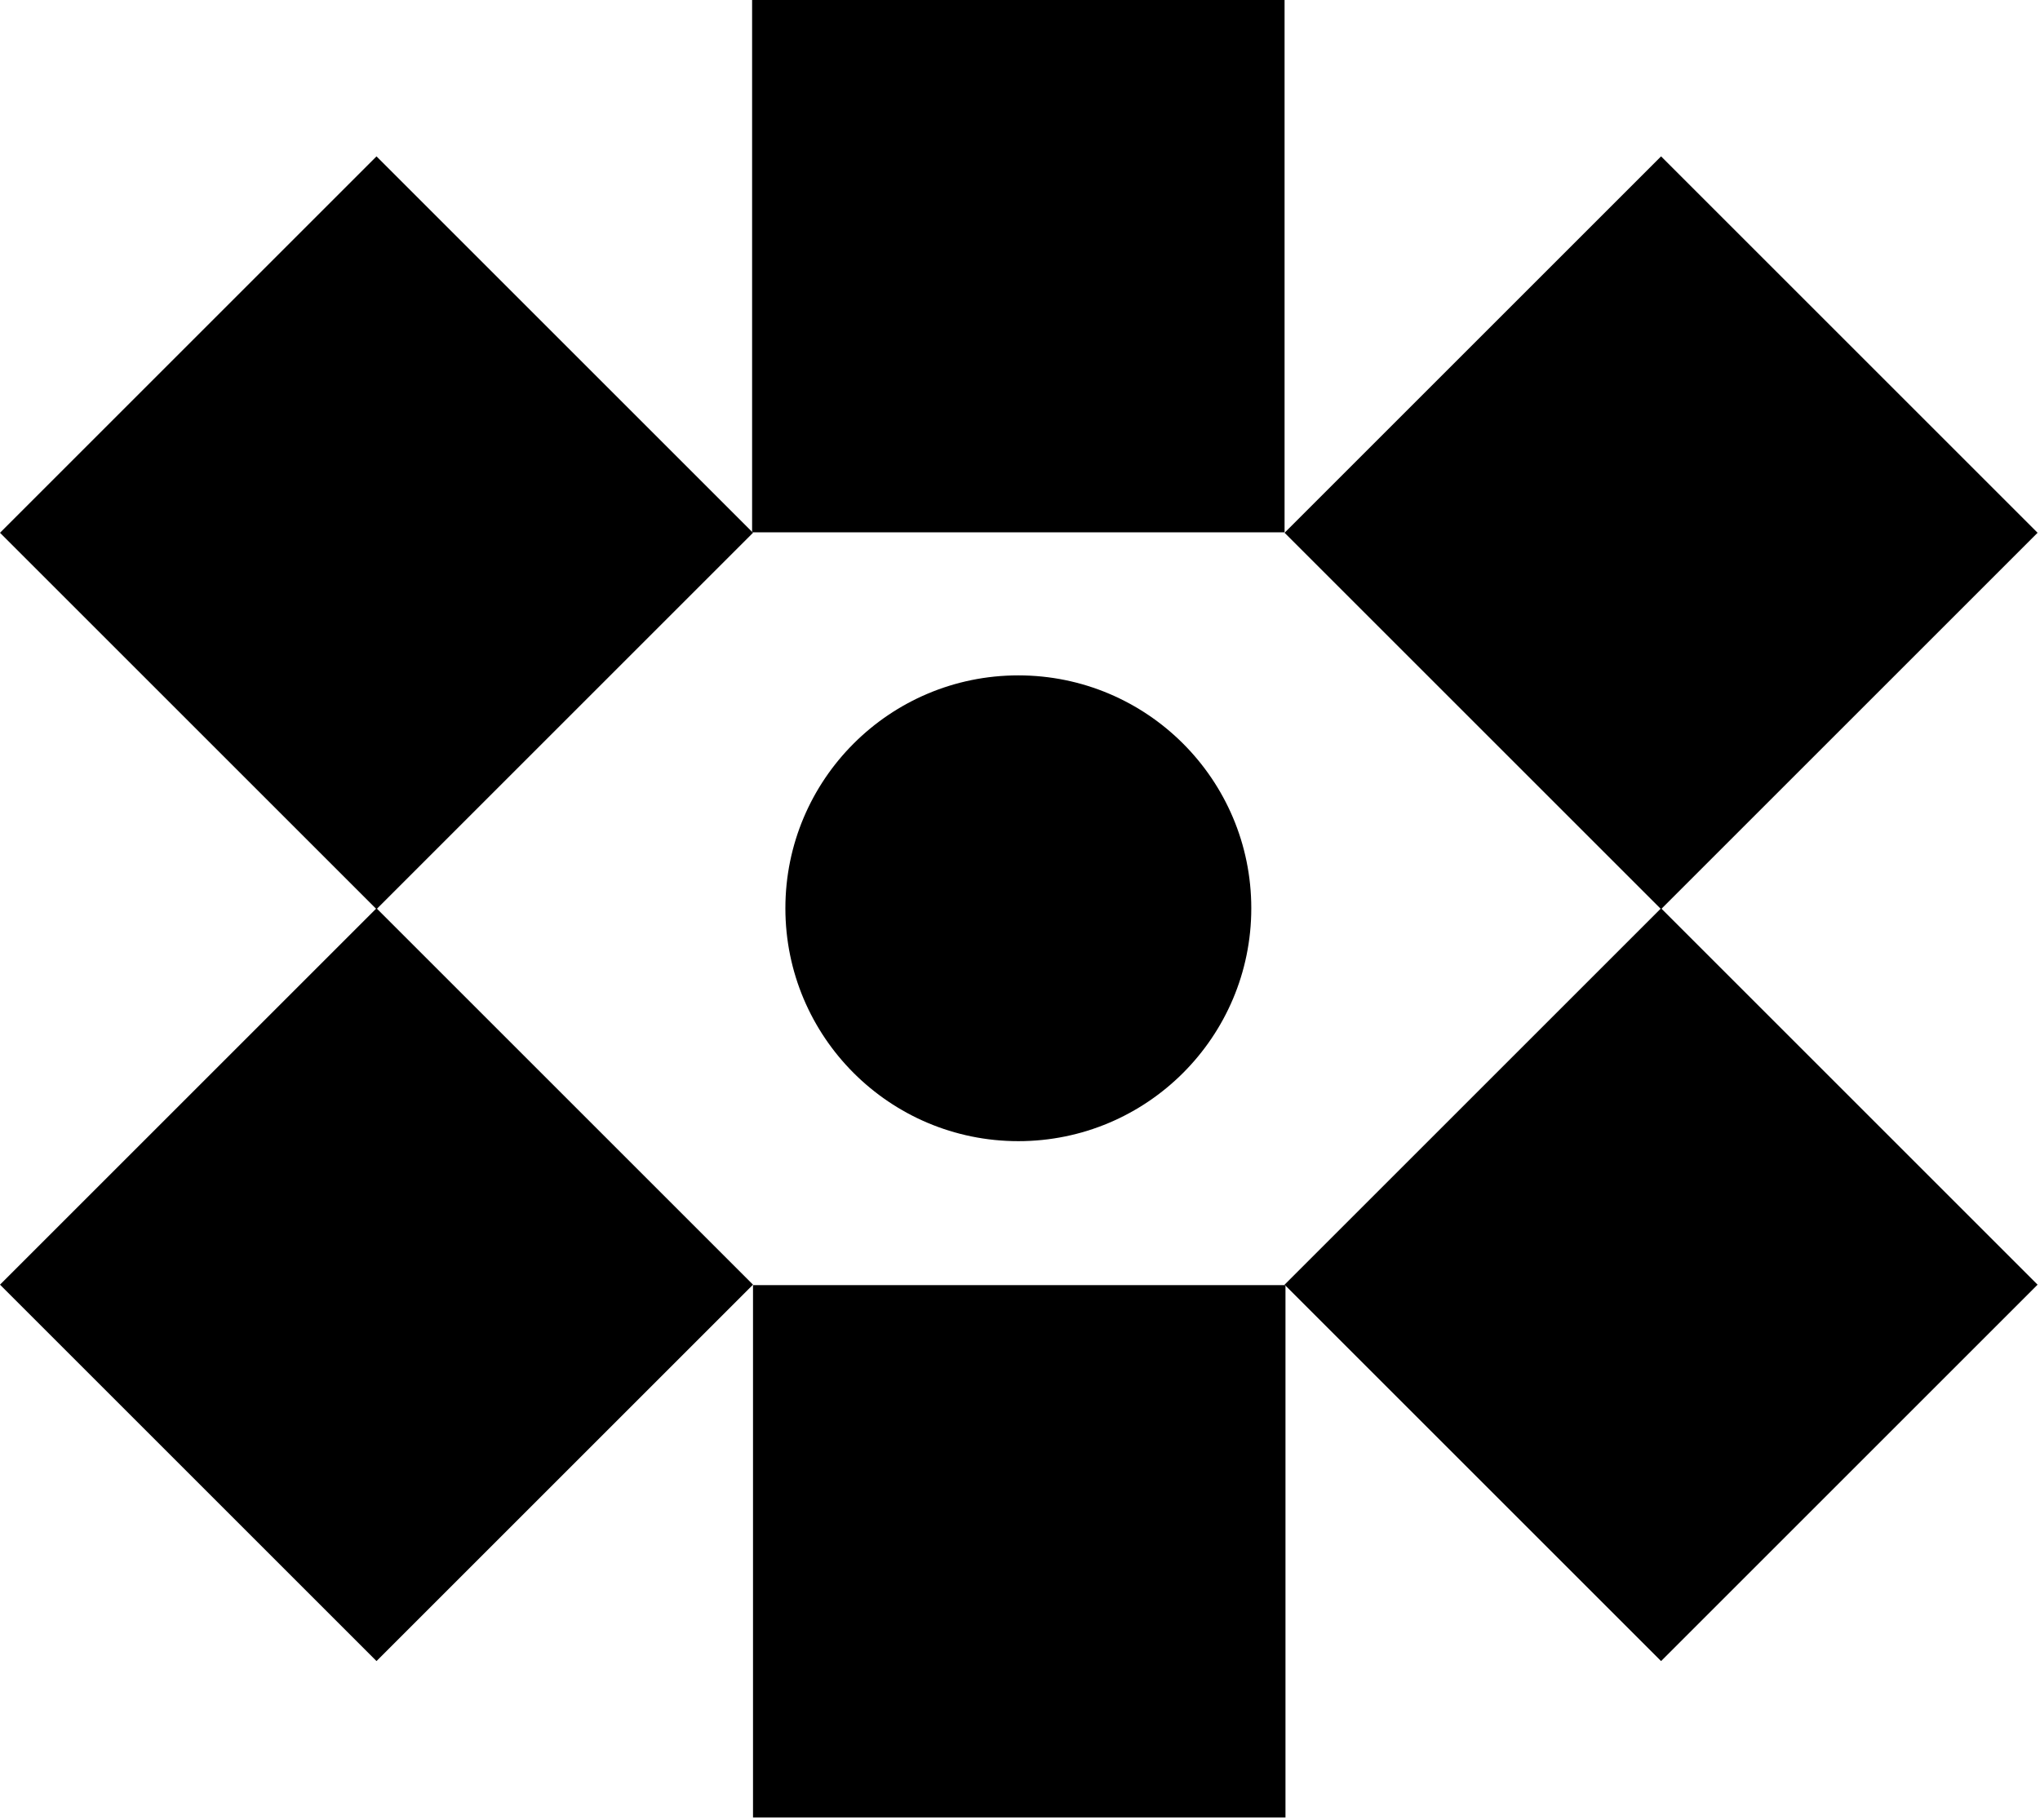
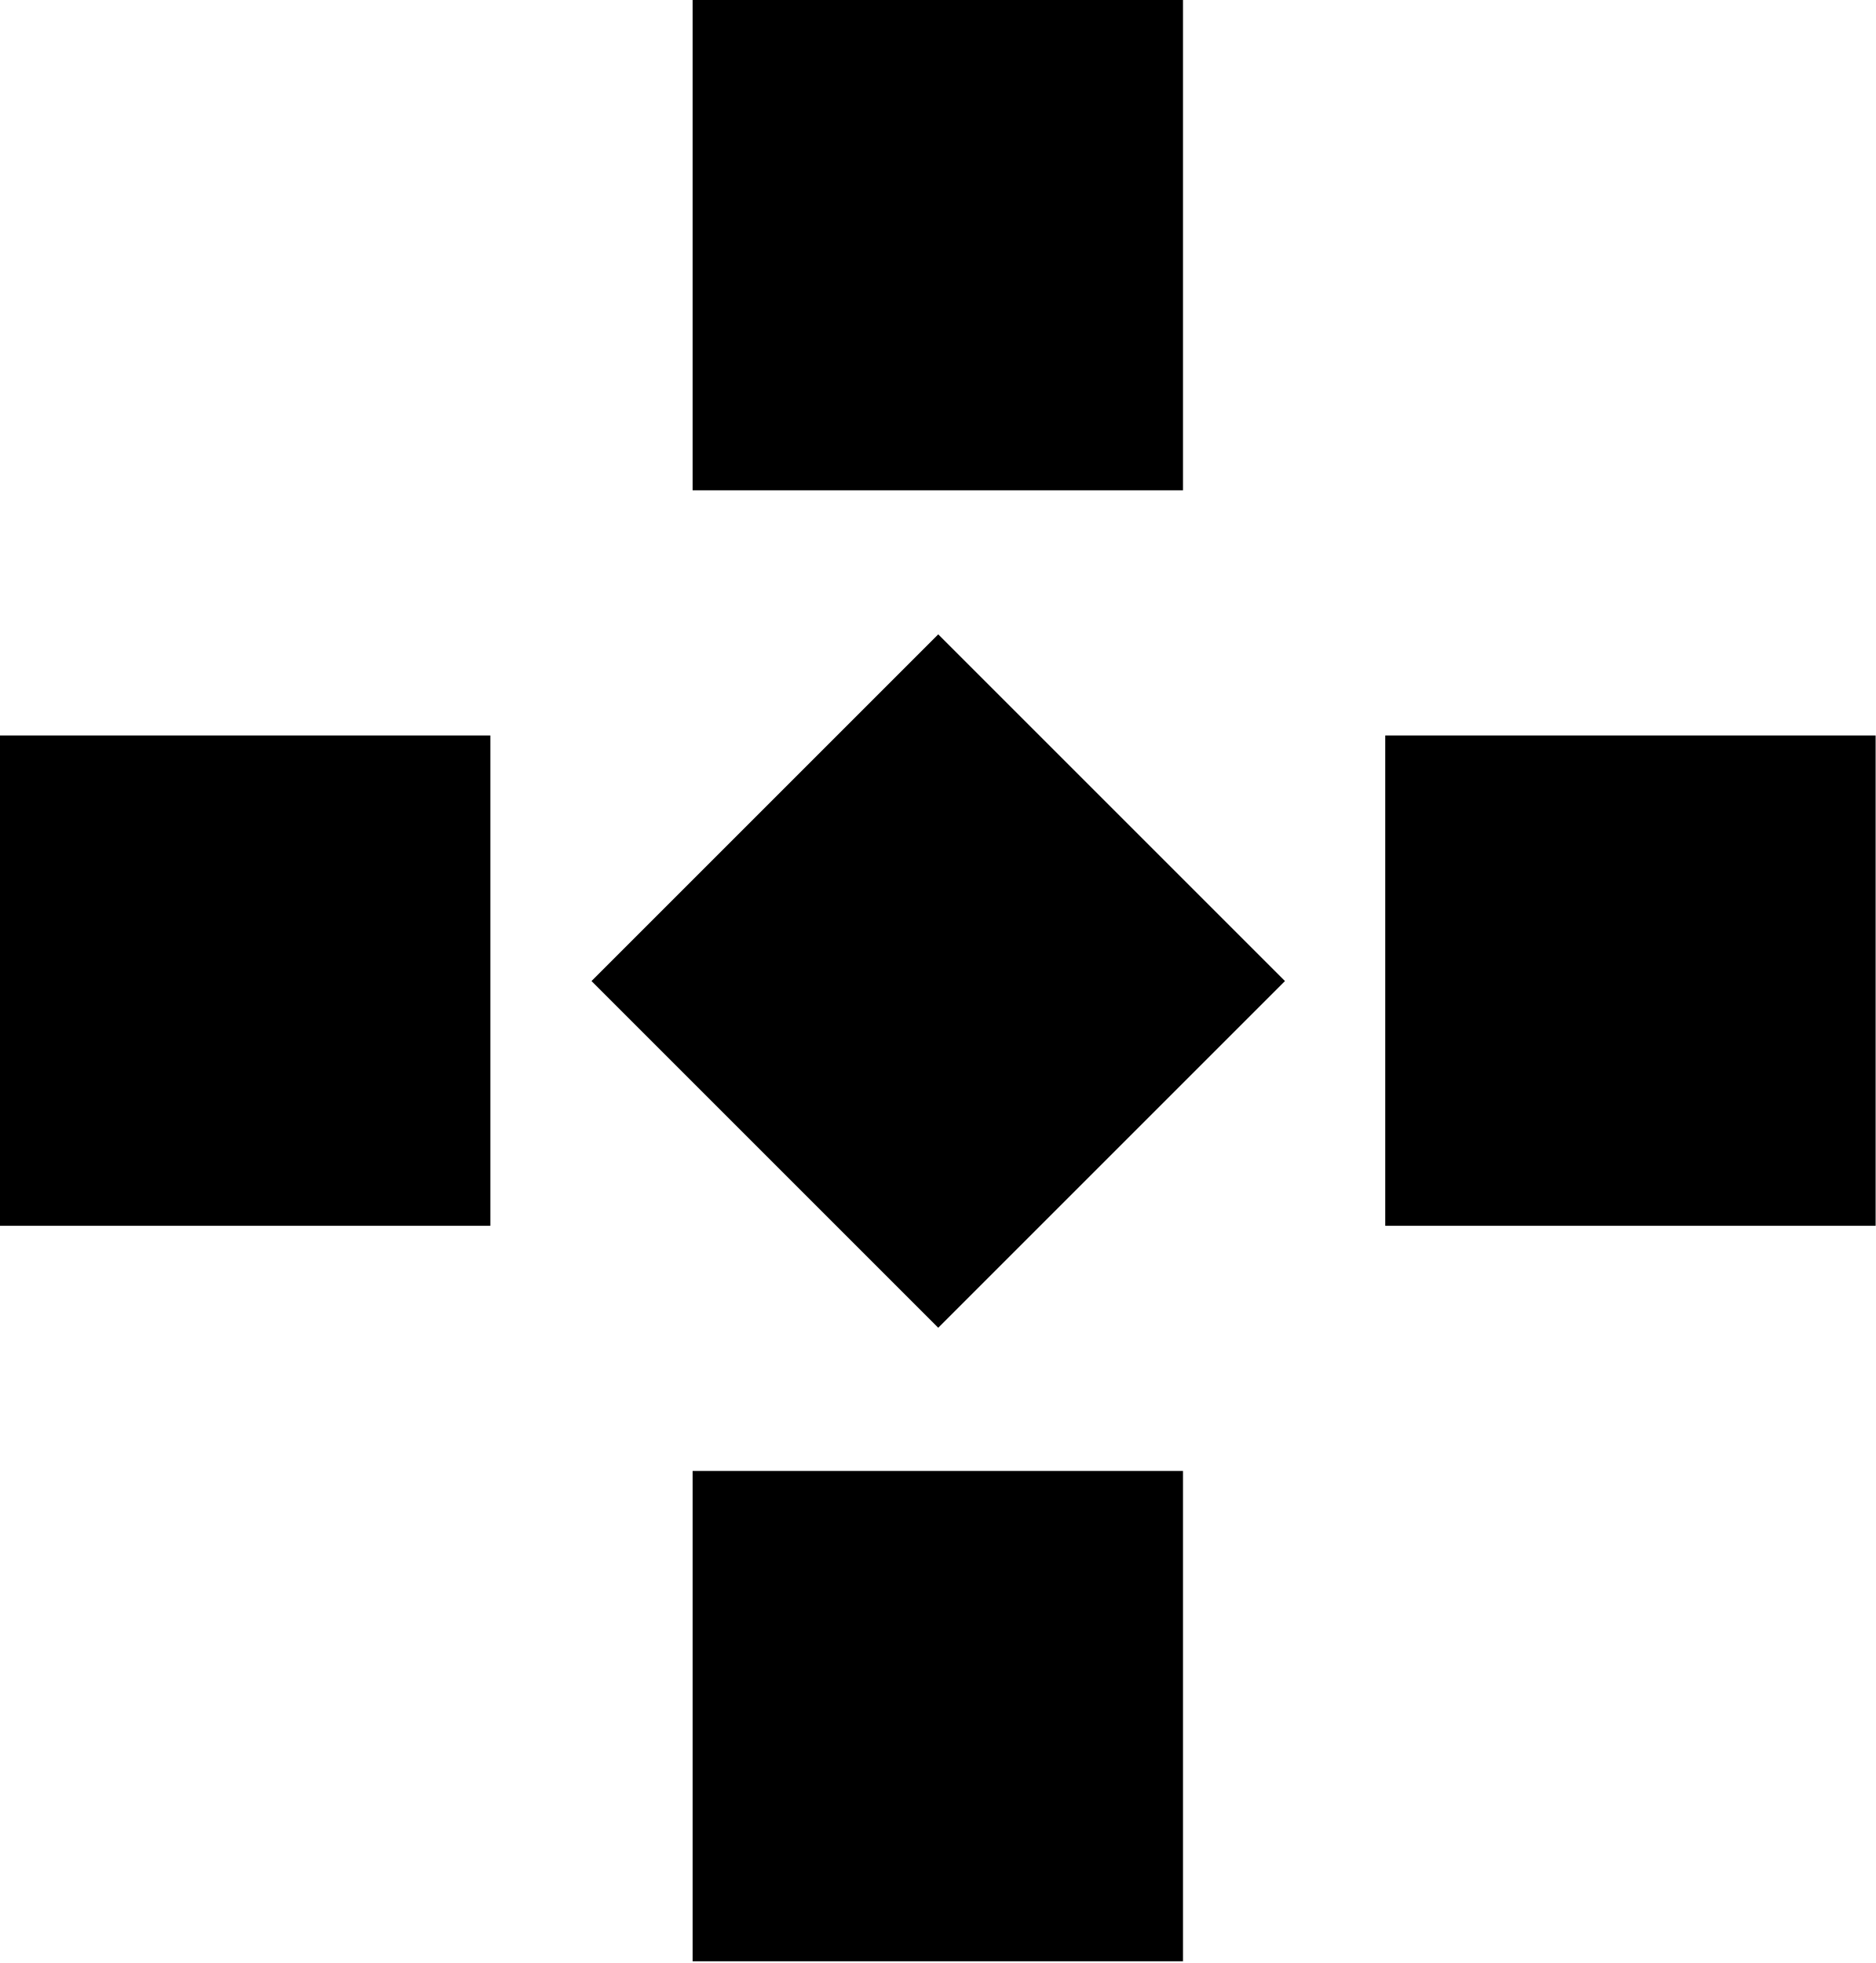
- <svg xmlns="http://www.w3.org/2000/svg" width="613" height="547" viewBox="0 0 613 547" fill="none">
-   <circle cx="306" cy="273" r="70" fill="black" />
-   <rect x="226" width="160" height="160" fill="black" />
-   <rect x="499.137" y="47" width="160" height="160" transform="rotate(45 499.137 47)" fill="black" />
-   <rect x="113.137" y="47" width="160" height="160" transform="rotate(45 113.137 47)" fill="black" />
-   <rect x="386.274" y="546.274" width="160" height="160" transform="rotate(-180 386.274 546.274)" fill="black" />
-   <rect x="113.137" y="499.274" width="160" height="160" transform="rotate(-135 113.137 499.274)" fill="black" />
-   <rect x="499.137" y="499.274" width="160" height="160" transform="rotate(-135 499.137 499.274)" fill="black" />
+ <svg xmlns="http://www.w3.org/2000/svg" width="857" height="897" viewBox="0 0 857 897" fill="none">
+   <rect x="316.473" width="224.052" height="224.052" fill="black" />
+   <rect x="540.527" y="896.209" width="224.052" height="224.052" transform="rotate(-180 540.527 896.209)" fill="black" />
+   <rect x="857" y="560.13" width="224.052" height="224.052" transform="rotate(-180 857 560.13)" fill="black" />
+   <rect x="224.052" y="560.13" width="224.052" height="224.052" transform="rotate(-180 224.052 560.13)" fill="black" />
+   <rect x="428.696" y="606.726" width="224.052" height="224.052" transform="rotate(-135 428.696 606.726)" fill="black" />
</svg>
